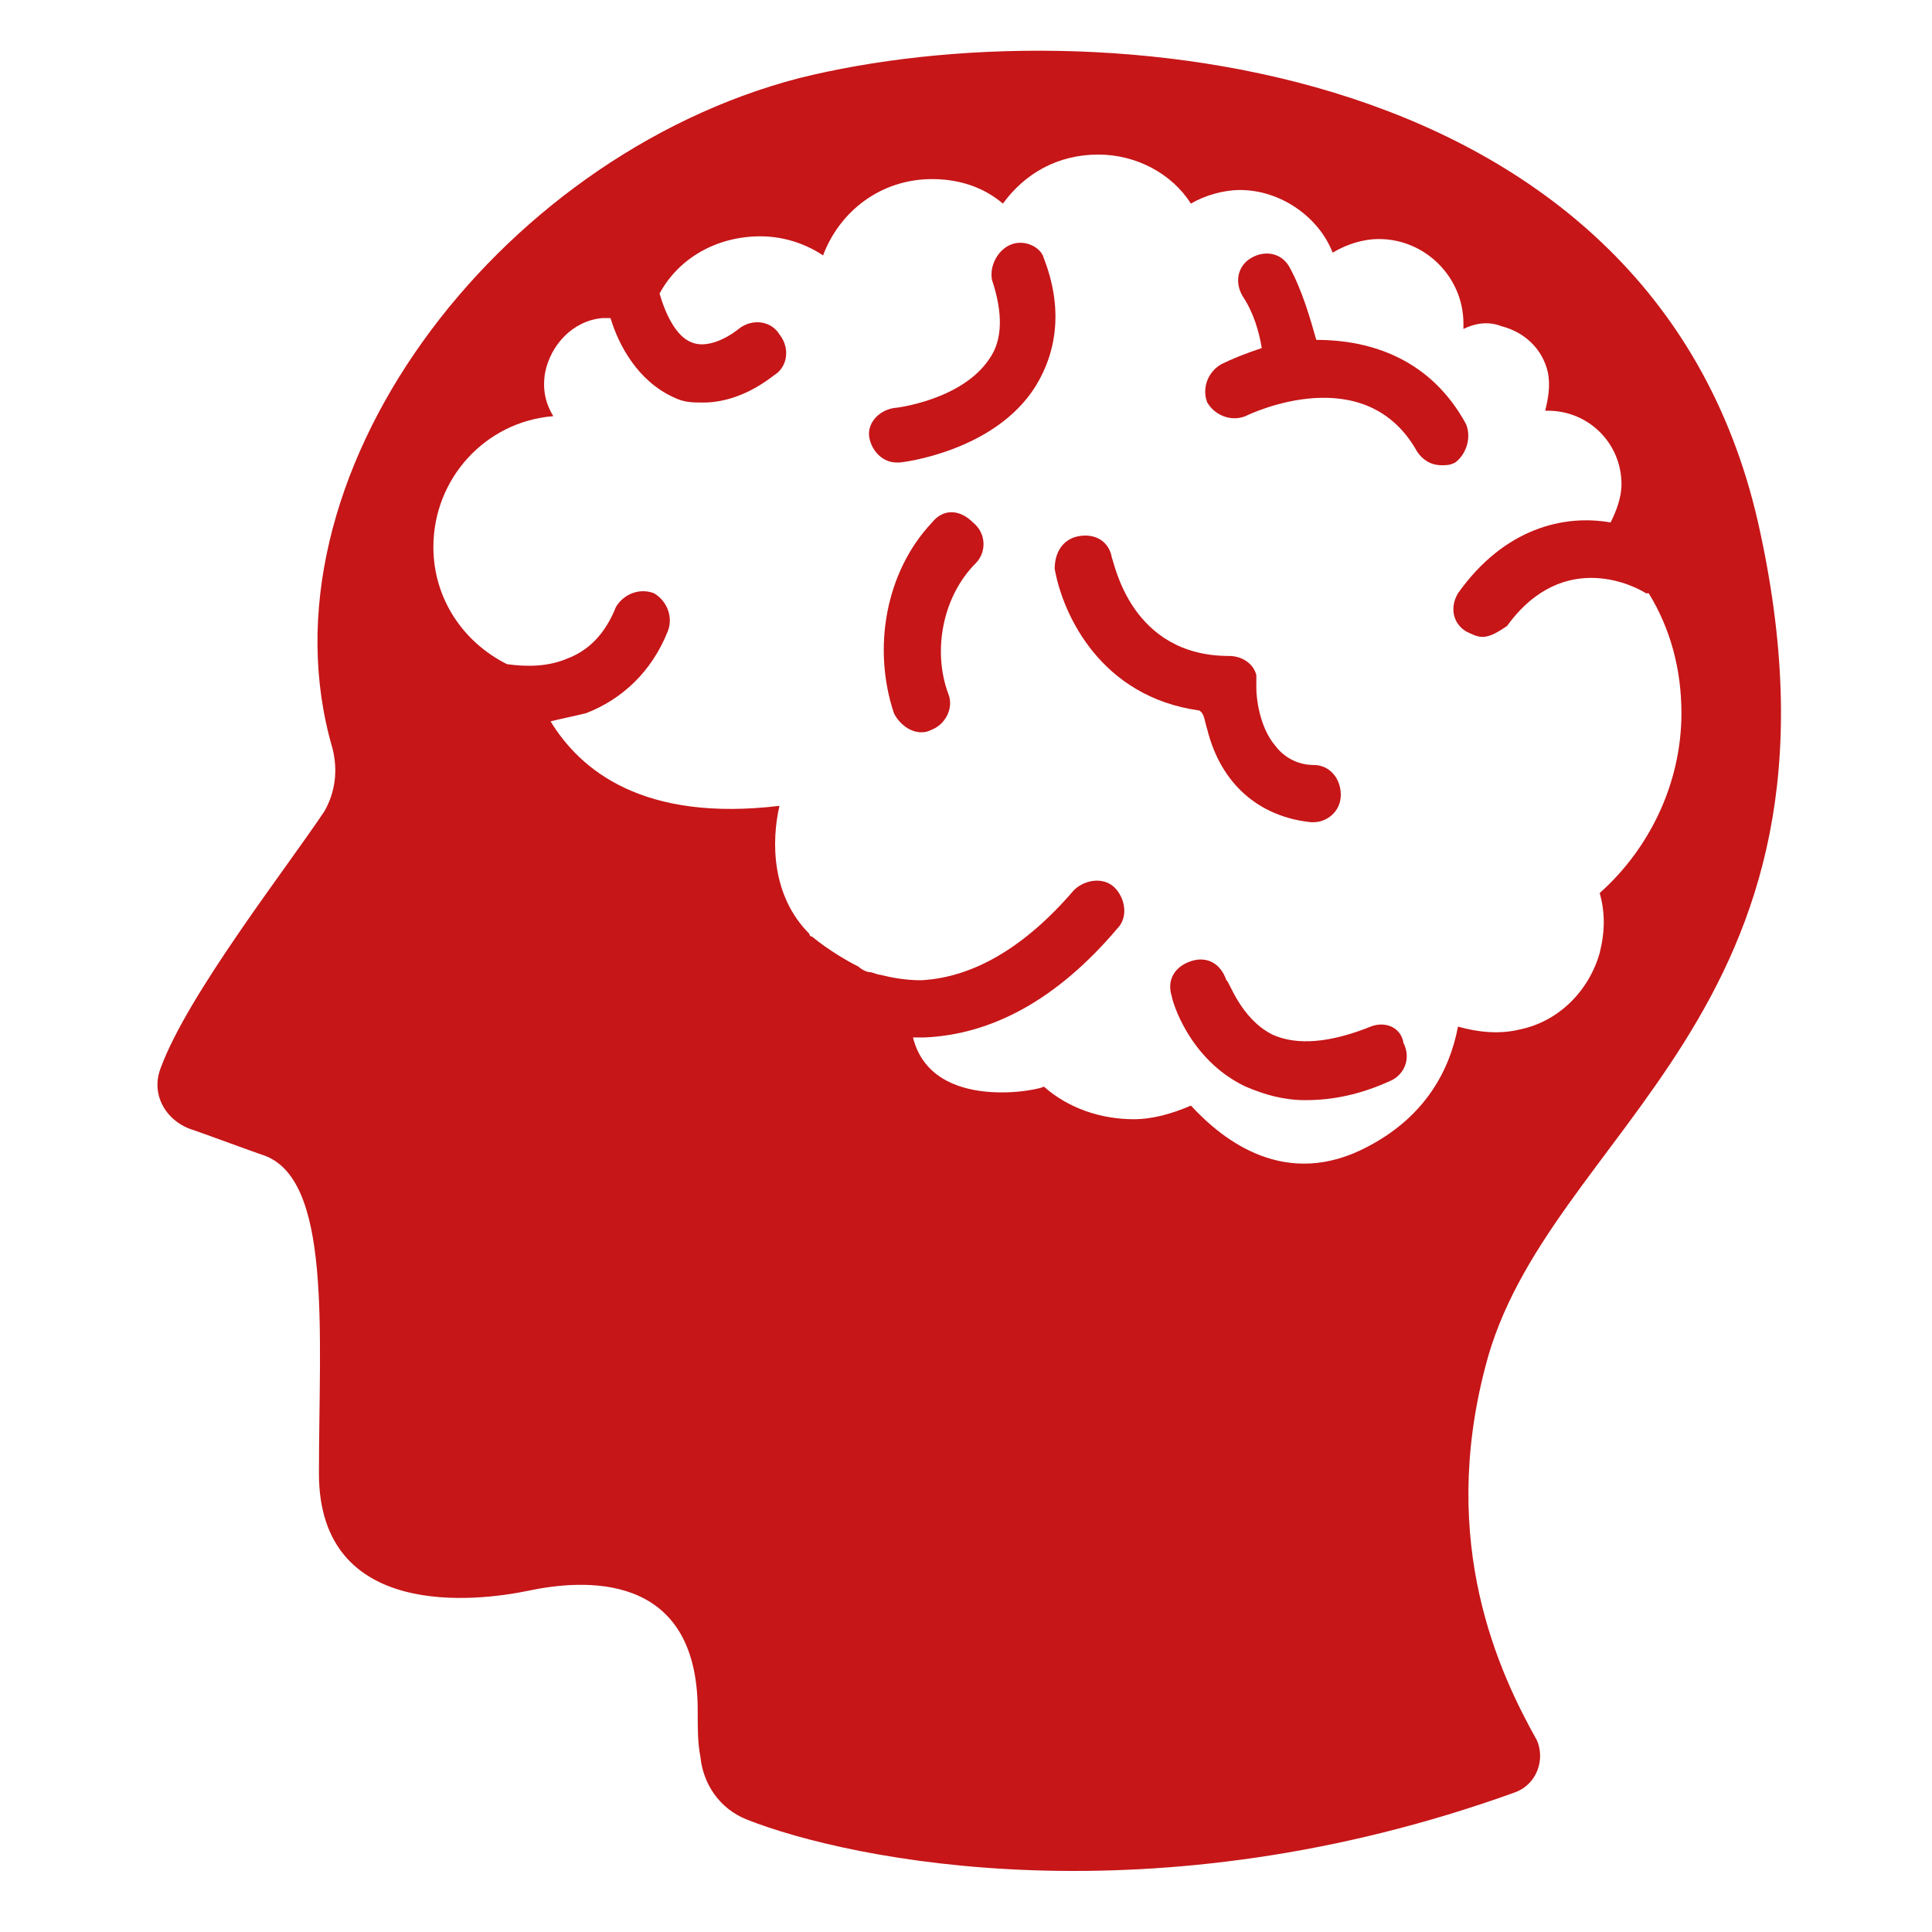
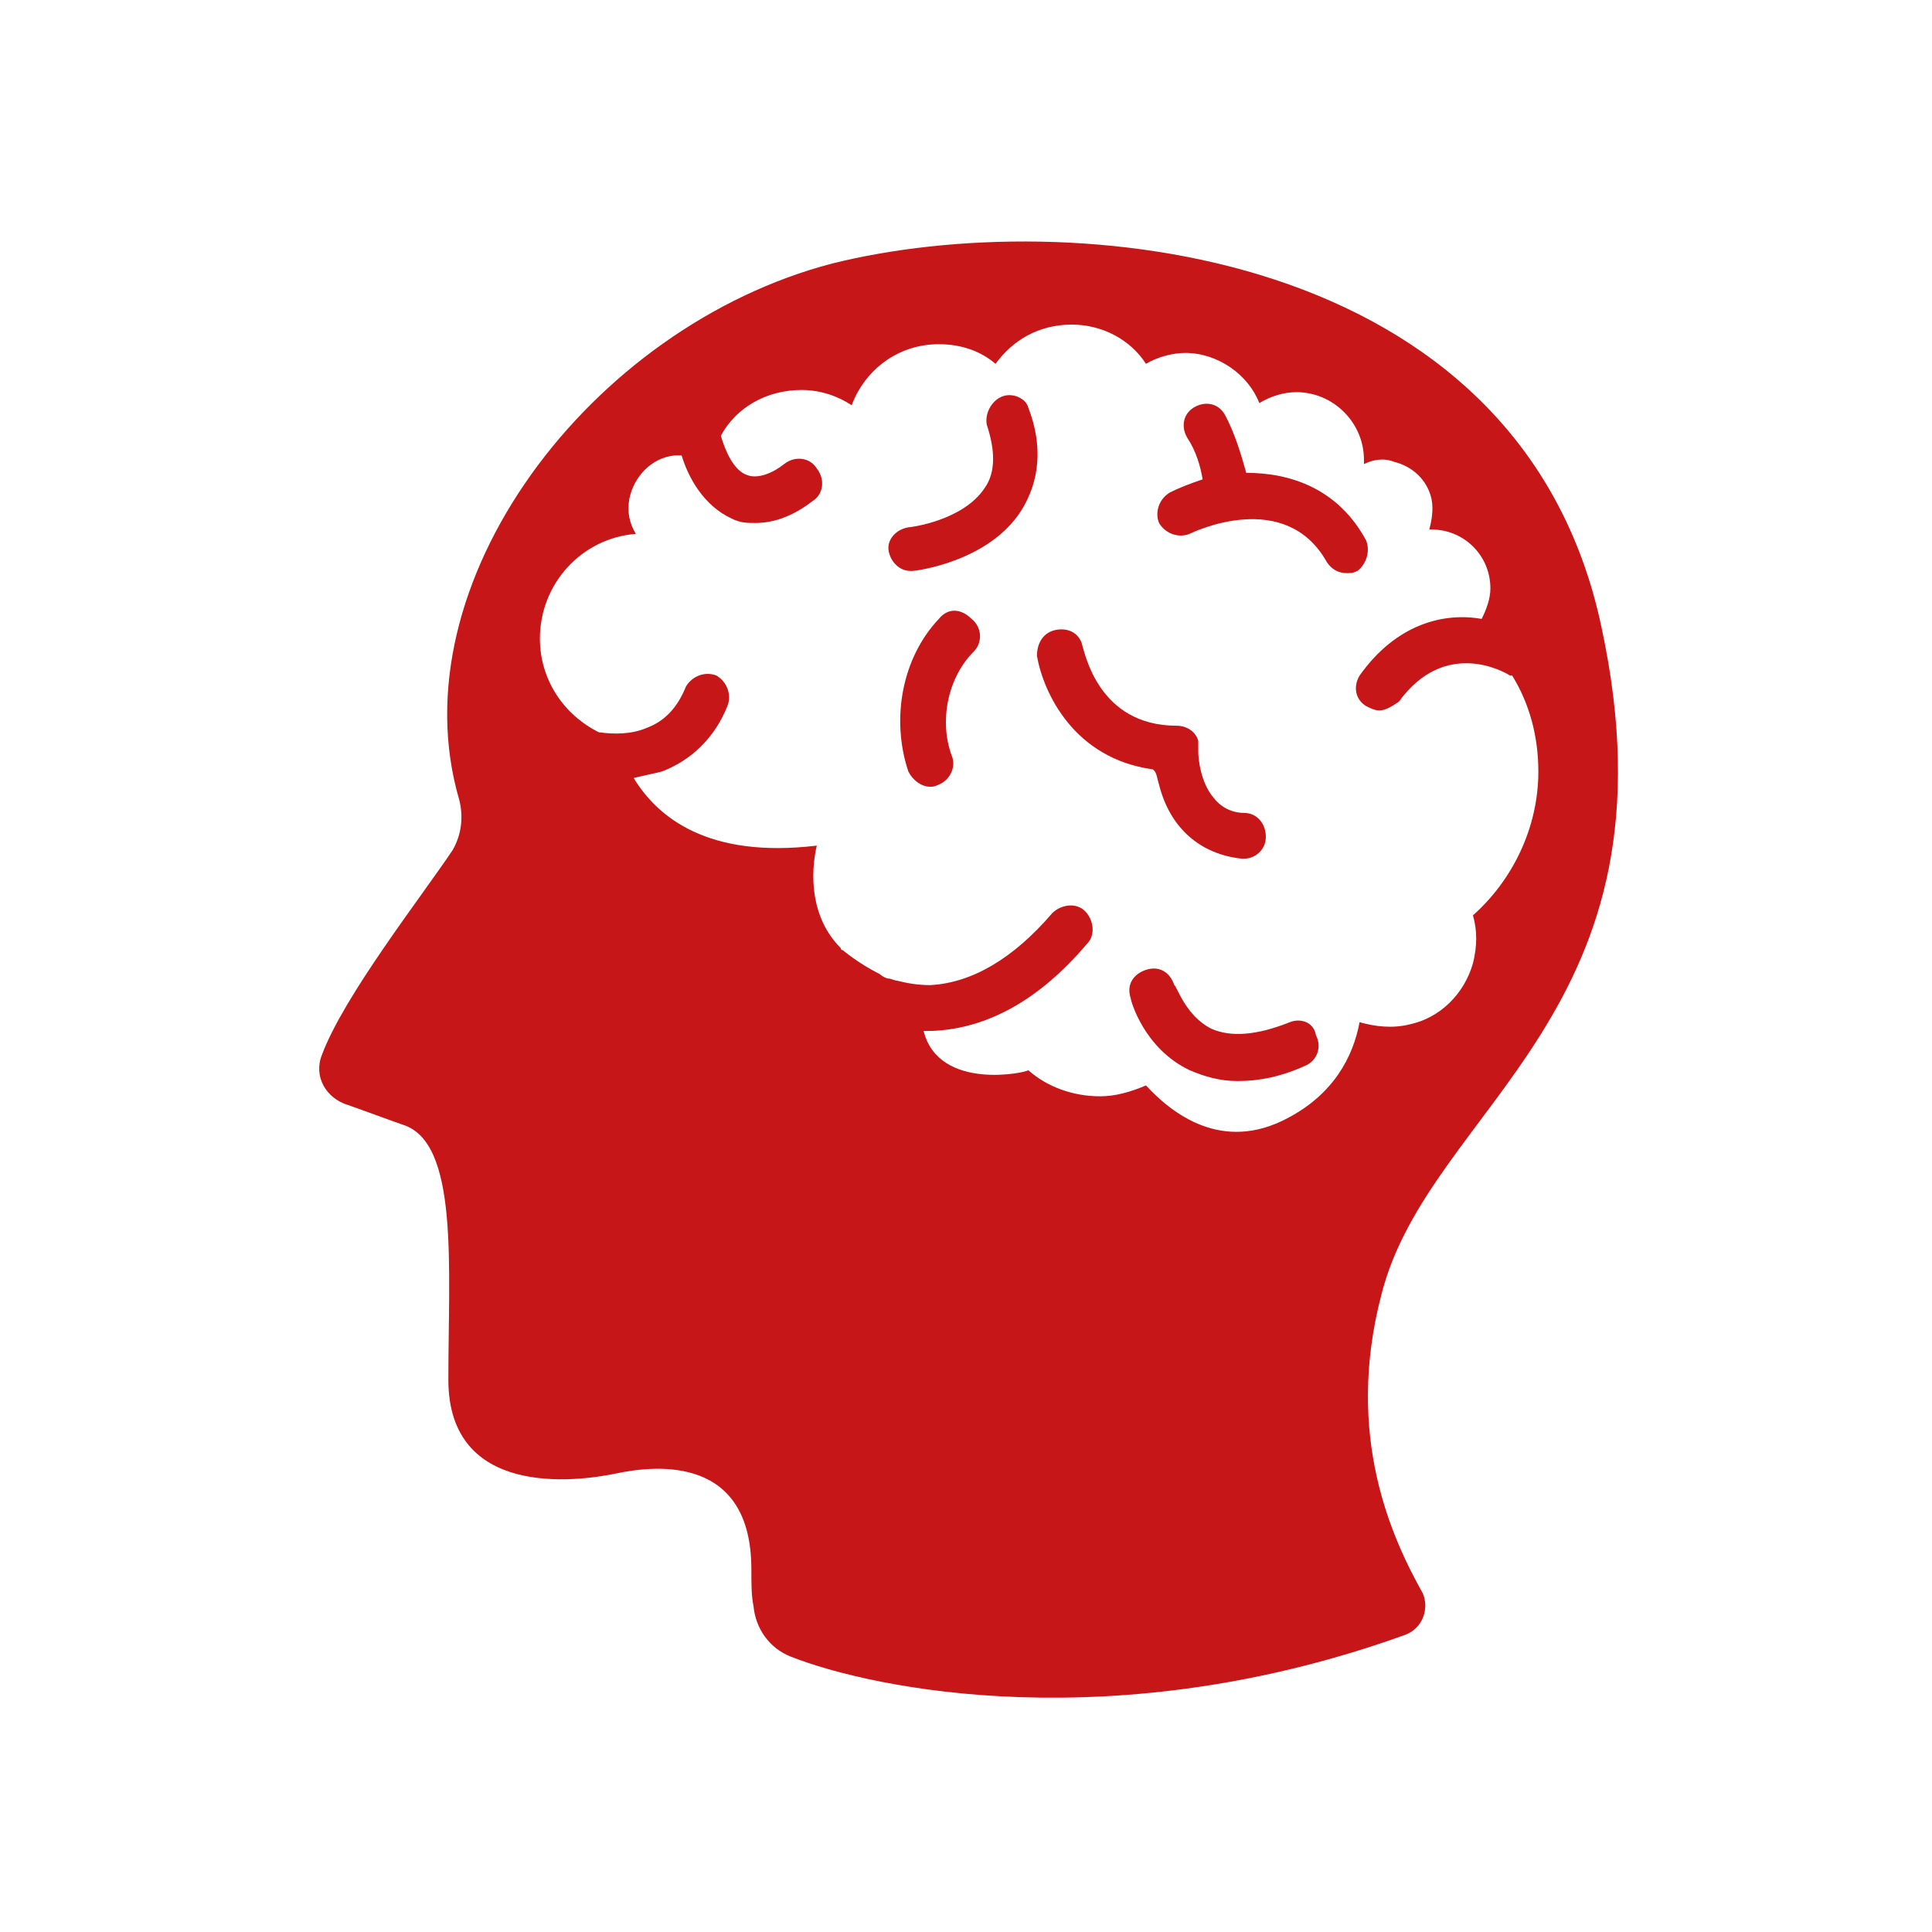
- <svg xmlns="http://www.w3.org/2000/svg" width="200px" height="200px" viewBox="0 0 200 200" version="1.1">
+ <svg xmlns="http://www.w3.org/2000/svg" width="250px" height="250px" viewBox="0 0 250 250" version="1.1">
  <defs />
-   <g id="Brain" stroke="none" stroke-width="1" fill="none" fill-rule="evenodd">
-     <g id="Artboard-1" fill="#C61618">
-       <g id="brain" transform="translate(15.96269, 5)">
-         <g id="Group">
-           <path d="M137.788,136.531 C143.994,111.99 176.999,100.142 166.279,50.212 C155.842,0.564 97.167,-4.513 66.701,3.103 C35.39,11.284 10.284,44.57 18.464,72.497 C19.028,74.754 18.746,77.01 17.618,78.985 C13.669,84.909 3.513,97.885 0.693,105.501 C-0.436,108.322 1.257,111.143 4.078,111.99 C4.924,112.272 10.284,114.246 11.13,114.528 C18.464,116.785 17.054,132.864 17.054,147.533 C17.054,162.766 33.415,160.791 38.775,159.663 C44.134,158.534 56.264,157.406 56.264,172.075 C56.264,174.049 56.264,175.46 56.546,176.87 C56.828,179.691 58.521,182.23 61.342,183.358 C72.061,187.59 103.373,194.078 140.891,180.537 C143.148,179.691 143.994,177.152 143.148,175.178 C139.199,168.125 132.993,154.867 137.788,136.531 L137.788,136.531 Z M125.658,113.682 C117.196,118.196 110.707,113.118 107.322,109.451 C105.348,110.297 103.373,110.861 101.399,110.861 C98.013,110.861 94.628,109.733 92.09,107.476 C92.09,107.758 80.524,110.297 78.549,102.399 L79.113,102.399 L79.678,102.399 C86.73,102.116 93.5,98.449 99.706,91.115 C100.834,89.987 100.552,88.012 99.424,86.884 C98.296,85.755 96.321,86.037 95.193,87.166 C90.115,93.09 84.755,96.193 79.396,96.475 C77.703,96.475 76.293,96.193 75.164,95.91 C74.882,95.91 74.318,95.628 74.036,95.628 C73.754,95.628 73.19,95.346 72.907,95.064 C70.087,93.654 68.112,91.961 68.112,91.961 C68.112,91.961 67.83,91.961 67.83,91.679 C63.881,87.73 63.881,82.088 64.727,78.421 C50.622,80.113 44.134,74.754 41.031,69.676 C42.16,69.394 43.57,69.112 44.699,68.83 C48.366,67.419 51.469,64.599 53.161,60.367 C53.725,58.957 53.161,57.264 51.751,56.418 C50.34,55.854 48.648,56.418 47.801,57.828 C46.673,60.649 44.981,62.342 42.724,63.188 C40.749,64.034 38.493,64.034 36.518,63.752 C32.004,61.496 28.901,56.982 28.901,51.622 C28.901,44.57 34.261,38.646 41.313,38.082 C40.467,36.672 40.185,35.261 40.467,33.569 C41.031,30.748 43.288,28.209 46.391,27.927 L47.237,27.927 C48.084,30.748 50.058,34.415 53.725,36.107 C54.854,36.672 55.7,36.672 56.828,36.672 C59.085,36.672 61.624,35.825 64.163,33.851 C65.573,33.004 65.855,31.03 64.727,29.619 C63.881,28.209 61.906,27.927 60.496,29.055 C59.085,30.184 57.11,31.03 55.7,30.466 C54.007,29.901 52.879,27.363 52.315,25.388 C54.29,21.721 58.239,19.464 62.752,19.464 C65.291,19.464 67.548,20.31 69.24,21.439 C70.933,16.925 75.164,13.54 80.524,13.54 C83.345,13.54 85.884,14.387 87.858,16.079 C90.115,12.976 93.5,11.001 97.731,11.001 C101.681,11.001 105.348,12.976 107.322,16.079 C108.733,15.233 110.707,14.669 112.4,14.669 C116.631,14.669 120.581,17.49 121.991,21.157 C123.401,20.31 125.094,19.746 126.787,19.746 C131.582,19.746 135.531,23.696 135.531,28.491 L135.531,29.055 C136.66,28.491 138.07,28.209 139.481,28.773 C141.737,29.337 143.712,31.03 144.276,33.569 C144.558,34.979 144.276,36.39 143.994,37.518 L144.276,37.518 C148.507,37.518 151.893,40.903 151.893,45.134 C151.893,46.545 151.328,47.955 150.764,49.084 C145.969,48.237 139.763,49.648 134.967,56.418 C134.121,57.828 134.403,59.521 135.813,60.367 C136.378,60.649 136.942,60.931 137.506,60.931 C138.352,60.931 139.199,60.367 140.045,59.803 C145.969,51.622 153.585,55.854 154.431,56.418 L154.713,56.418 C156.97,60.085 158.099,64.316 158.099,68.83 C158.099,76.164 154.713,82.934 149.636,87.448 C150.2,89.422 150.2,91.397 149.636,93.654 C148.507,97.603 145.404,100.706 141.455,101.552 C139.199,102.116 136.942,101.834 134.967,101.27 C134.121,105.784 131.582,110.579 125.658,113.682 L125.658,113.682 Z" id="Shape" />
-           <path d="M80.524,49.084 C75.728,54.161 74.318,62.06 76.575,68.83 C77.139,69.958 78.267,70.804 79.396,70.804 C79.678,70.804 79.96,70.804 80.524,70.522 C81.934,69.958 82.781,68.266 82.216,66.855 C80.524,62.342 81.652,56.7 85.037,53.315 C86.166,52.187 86.166,50.212 84.755,49.084 C83.345,47.673 81.652,47.673 80.524,49.084 L80.524,49.084 Z" id="Shape" />
-           <path d="M135.813,38.928 C132.146,32.158 125.94,30.184 120.299,30.184 C119.734,28.209 118.888,25.106 117.478,22.567 C116.631,21.157 114.939,20.875 113.528,21.721 C112.118,22.567 111.836,24.26 112.682,25.67 C113.81,27.363 114.375,29.337 114.657,31.03 C112.964,31.594 111.554,32.158 110.425,32.722 C109.015,33.569 108.451,35.261 109.015,36.672 C109.861,38.082 111.554,38.646 112.964,38.082 C113.528,37.8 125.376,32.158 130.736,41.749 C131.3,42.596 132.146,43.16 133.275,43.16 C133.839,43.16 134.121,43.16 134.685,42.878 C135.813,42.031 136.378,40.339 135.813,38.928 L135.813,38.928 Z" id="Shape" />
-           <path d="M109.015,70.522 C110.425,76.164 114.375,79.549 119.734,80.113 L120.016,80.113 C121.427,80.113 122.837,78.985 122.837,77.293 C122.837,75.6 121.709,74.19 120.016,74.19 C118.324,74.19 116.913,73.343 116.067,72.215 C114.375,70.24 114.093,67.137 114.093,66.291 L114.093,64.881 C113.81,63.752 112.682,62.906 111.272,62.906 C101.116,62.906 99.424,53.315 99.142,52.751 C98.86,51.058 97.449,50.212 95.757,50.494 C94.064,50.776 93.218,52.187 93.218,53.879 C94.064,58.675 98.013,67.137 108.169,68.548 C108.733,68.83 108.733,69.676 109.015,70.522 L109.015,70.522 Z" id="Shape" />
-           <path d="M88.704,20.31 C87.294,20.875 86.448,22.567 86.73,23.978 C87.858,27.363 87.858,30.184 86.448,32.158 C83.627,36.39 76.857,37.236 76.575,37.236 C74.882,37.518 73.754,38.928 74.036,40.339 C74.318,41.749 75.446,42.878 76.857,42.878 L77.139,42.878 C77.421,42.878 87.012,41.749 91.243,34.979 C93.5,31.312 94.064,26.799 92.09,21.721 C91.807,20.593 90.115,19.746 88.704,20.31 L88.704,20.31 Z" id="Shape" />
-           <path d="M125.94,101.27 C121.709,102.963 118.324,103.245 115.785,102.116 C112.4,100.424 111.272,96.475 110.99,96.475 C110.425,94.782 109.015,93.936 107.322,94.5 C105.63,95.064 104.784,96.475 105.348,98.167 C105.348,98.449 107.04,104.655 112.964,107.476 C114.939,108.322 116.913,108.887 119.17,108.887 C121.991,108.887 124.812,108.322 127.915,106.912 C129.325,106.348 130.172,104.655 129.325,102.963 C129.043,101.27 127.351,100.706 125.94,101.27 L125.94,101.27 Z" id="Shape" />
+   <g id="Page-1" stroke="none" stroke-width="1" fill="none" fill-rule="evenodd">
+     <g id="red_brain_h" transform="translate(40, 31)" fill="#C61618">
+       <g id="Page-1">
+         <g id="red_brain">
+           <g id="Brain">
+             <g id="Artboard-1">
+               <g id="brain" transform="translate(0.962687, 0)">
+                 <g id="Group">
+                   <path d="M137.788,136.531 C143.994,111.99 176.999,100.142 166.279,50.212 C155.842,0.564 97.167,-4.513 66.701,3.103 C35.39,11.284 10.284,44.57 18.464,72.497 C19.028,74.754 18.746,77.01 17.618,78.985 C13.669,84.909 3.513,97.885 0.693,105.501 C-0.436,108.322 1.257,111.143 4.078,111.99 C4.924,112.272 10.284,114.246 11.13,114.528 C18.464,116.785 17.054,132.864 17.054,147.533 C17.054,162.766 33.415,160.791 38.775,159.663 C44.134,158.534 56.264,157.406 56.264,172.075 C56.264,174.049 56.264,175.46 56.546,176.87 C56.828,179.691 58.521,182.23 61.342,183.358 C72.061,187.59 103.373,194.078 140.891,180.537 C143.148,179.691 143.994,177.152 143.148,175.178 C139.199,168.125 132.993,154.867 137.788,136.531 L137.788,136.531 Z M125.658,113.682 C117.196,118.196 110.707,113.118 107.322,109.451 C105.348,110.297 103.373,110.861 101.399,110.861 C98.013,110.861 94.628,109.733 92.09,107.476 C92.09,107.758 80.524,110.297 78.549,102.399 L79.113,102.399 L79.678,102.399 C86.73,102.116 93.5,98.449 99.706,91.115 C100.834,89.987 100.552,88.012 99.424,86.884 C98.296,85.755 96.321,86.037 95.193,87.166 C90.115,93.09 84.755,96.193 79.396,96.475 C77.703,96.475 76.293,96.193 75.164,95.91 C74.882,95.91 74.318,95.628 74.036,95.628 C73.754,95.628 73.19,95.346 72.907,95.064 C70.087,93.654 68.112,91.961 68.112,91.961 C68.112,91.961 67.83,91.961 67.83,91.679 C63.881,87.73 63.881,82.088 64.727,78.421 C50.622,80.113 44.134,74.754 41.031,69.676 C42.16,69.394 43.57,69.112 44.699,68.83 C48.366,67.419 51.469,64.599 53.161,60.367 C53.725,58.957 53.161,57.264 51.751,56.418 C50.34,55.854 48.648,56.418 47.801,57.828 C46.673,60.649 44.981,62.342 42.724,63.188 C40.749,64.034 38.493,64.034 36.518,63.752 C32.004,61.496 28.901,56.982 28.901,51.622 C28.901,44.57 34.261,38.646 41.313,38.082 C40.467,36.672 40.185,35.261 40.467,33.569 C41.031,30.748 43.288,28.209 46.391,27.927 L47.237,27.927 C48.084,30.748 50.058,34.415 53.725,36.107 C54.854,36.672 55.7,36.672 56.828,36.672 C59.085,36.672 61.624,35.825 64.163,33.851 C65.573,33.004 65.855,31.03 64.727,29.619 C63.881,28.209 61.906,27.927 60.496,29.055 C59.085,30.184 57.11,31.03 55.7,30.466 C54.007,29.901 52.879,27.363 52.315,25.388 C54.29,21.721 58.239,19.464 62.752,19.464 C65.291,19.464 67.548,20.31 69.24,21.439 C70.933,16.925 75.164,13.54 80.524,13.54 C83.345,13.54 85.884,14.387 87.858,16.079 C90.115,12.976 93.5,11.001 97.731,11.001 C101.681,11.001 105.348,12.976 107.322,16.079 C108.733,15.233 110.707,14.669 112.4,14.669 C116.631,14.669 120.581,17.49 121.991,21.157 C123.401,20.31 125.094,19.746 126.787,19.746 C131.582,19.746 135.531,23.696 135.531,28.491 L135.531,29.055 C136.66,28.491 138.07,28.209 139.481,28.773 C141.737,29.337 143.712,31.03 144.276,33.569 C144.558,34.979 144.276,36.39 143.994,37.518 L144.276,37.518 C148.507,37.518 151.893,40.903 151.893,45.134 C151.893,46.545 151.328,47.955 150.764,49.084 C145.969,48.237 139.763,49.648 134.967,56.418 C134.121,57.828 134.403,59.521 135.813,60.367 C136.378,60.649 136.942,60.931 137.506,60.931 C138.352,60.931 139.199,60.367 140.045,59.803 C145.969,51.622 153.585,55.854 154.431,56.418 L154.713,56.418 C156.97,60.085 158.099,64.316 158.099,68.83 C158.099,76.164 154.713,82.934 149.636,87.448 C150.2,89.422 150.2,91.397 149.636,93.654 C148.507,97.603 145.404,100.706 141.455,101.552 C139.199,102.116 136.942,101.834 134.967,101.27 C134.121,105.784 131.582,110.579 125.658,113.682 L125.658,113.682 Z" id="Shape" />
+                   <path d="M80.524,49.084 C75.728,54.161 74.318,62.06 76.575,68.83 C77.139,69.958 78.267,70.804 79.396,70.804 C79.678,70.804 79.96,70.804 80.524,70.522 C81.934,69.958 82.781,68.266 82.216,66.855 C80.524,62.342 81.652,56.7 85.037,53.315 C86.166,52.187 86.166,50.212 84.755,49.084 C83.345,47.673 81.652,47.673 80.524,49.084 L80.524,49.084 Z" id="Shape" />
+                   <path d="M135.813,38.928 C132.146,32.158 125.94,30.184 120.299,30.184 C119.734,28.209 118.888,25.106 117.478,22.567 C116.631,21.157 114.939,20.875 113.528,21.721 C112.118,22.567 111.836,24.26 112.682,25.67 C113.81,27.363 114.375,29.337 114.657,31.03 C112.964,31.594 111.554,32.158 110.425,32.722 C109.015,33.569 108.451,35.261 109.015,36.672 C109.861,38.082 111.554,38.646 112.964,38.082 C113.528,37.8 125.376,32.158 130.736,41.749 C131.3,42.596 132.146,43.16 133.275,43.16 C133.839,43.16 134.121,43.16 134.685,42.878 C135.813,42.031 136.378,40.339 135.813,38.928 L135.813,38.928 Z" id="Shape" />
+                   <path d="M109.015,70.522 C110.425,76.164 114.375,79.549 119.734,80.113 L120.016,80.113 C121.427,80.113 122.837,78.985 122.837,77.293 C122.837,75.6 121.709,74.19 120.016,74.19 C118.324,74.19 116.913,73.343 116.067,72.215 C114.375,70.24 114.093,67.137 114.093,66.291 L114.093,64.881 C113.81,63.752 112.682,62.906 111.272,62.906 C101.116,62.906 99.424,53.315 99.142,52.751 C98.86,51.058 97.449,50.212 95.757,50.494 C94.064,50.776 93.218,52.187 93.218,53.879 C94.064,58.675 98.013,67.137 108.169,68.548 C108.733,68.83 108.733,69.676 109.015,70.522 L109.015,70.522 Z" id="Shape" />
+                   <path d="M88.704,20.31 C87.294,20.875 86.448,22.567 86.73,23.978 C87.858,27.363 87.858,30.184 86.448,32.158 C83.627,36.39 76.857,37.236 76.575,37.236 C74.882,37.518 73.754,38.928 74.036,40.339 C74.318,41.749 75.446,42.878 76.857,42.878 L77.139,42.878 C77.421,42.878 87.012,41.749 91.243,34.979 C93.5,31.312 94.064,26.799 92.09,21.721 C91.807,20.593 90.115,19.746 88.704,20.31 L88.704,20.31 Z" id="Shape" />
+                   <path d="M125.94,101.27 C121.709,102.963 118.324,103.245 115.785,102.116 C112.4,100.424 111.272,96.475 110.99,96.475 C110.425,94.782 109.015,93.936 107.322,94.5 C105.63,95.064 104.784,96.475 105.348,98.167 C105.348,98.449 107.04,104.655 112.964,107.476 C114.939,108.322 116.913,108.887 119.17,108.887 C121.991,108.887 124.812,108.322 127.915,106.912 C129.325,106.348 130.172,104.655 129.325,102.963 C129.043,101.27 127.351,100.706 125.94,101.27 L125.94,101.27 Z" id="Shape" />
+                 </g>
+               </g>
+             </g>
+           </g>
        </g>
      </g>
    </g>
  </g>
</svg>
